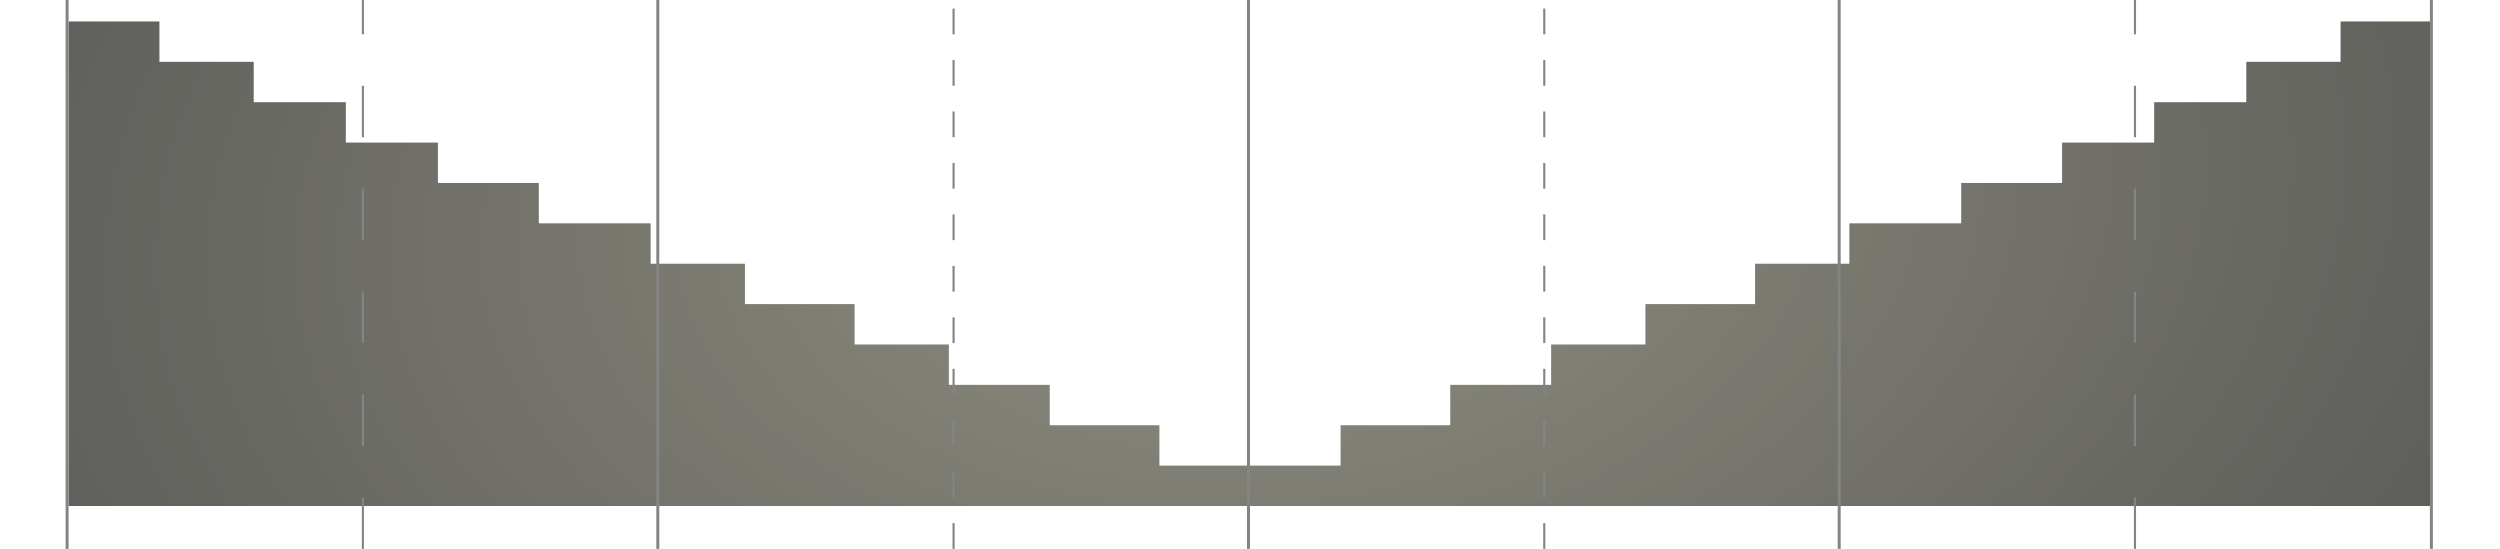
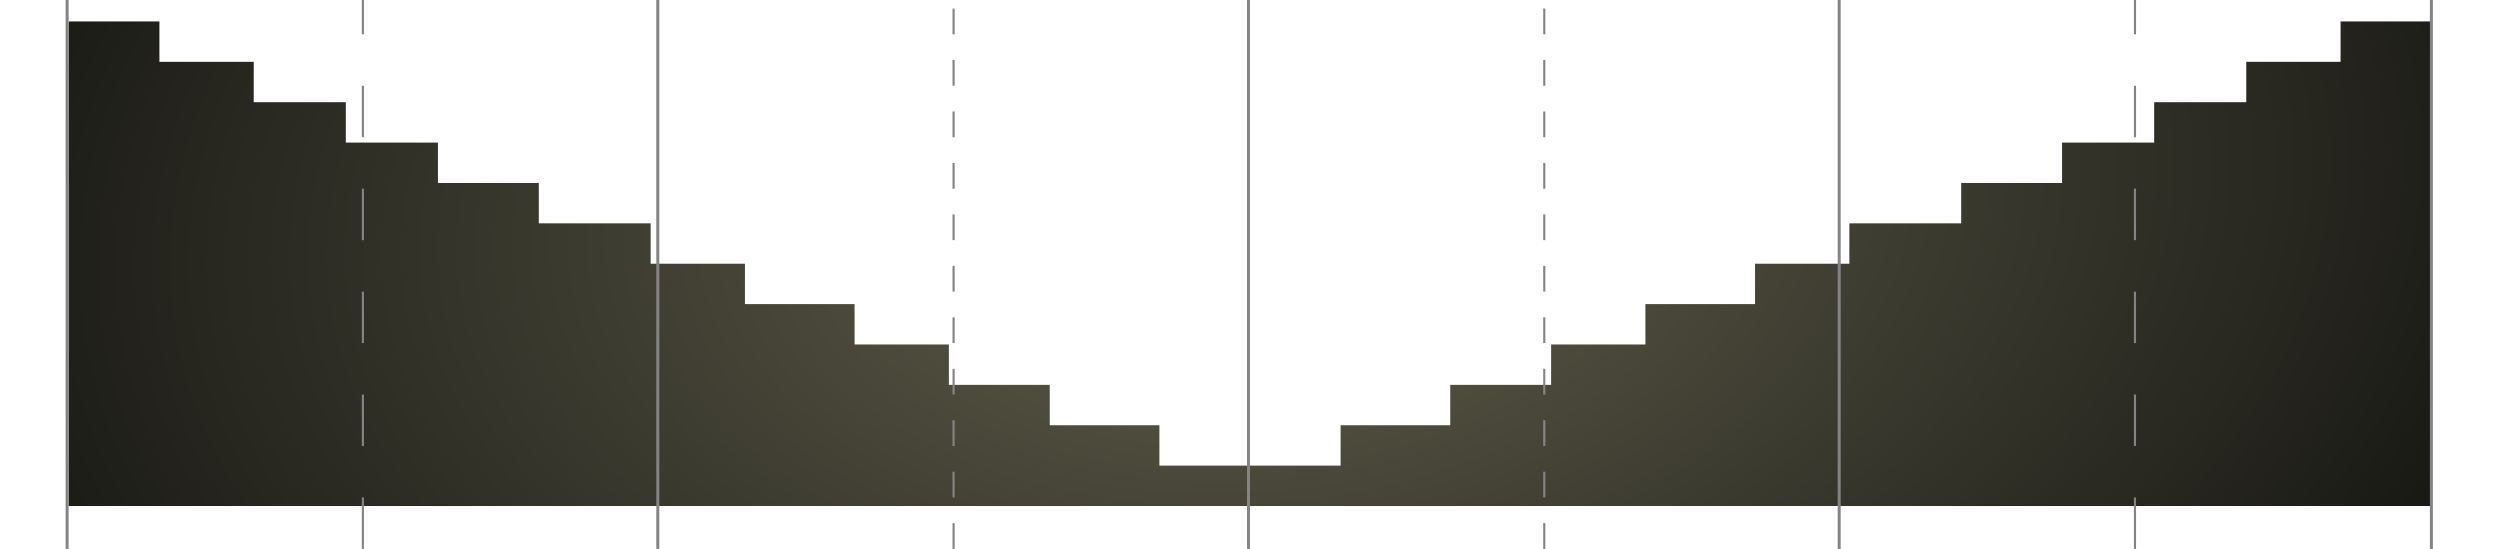
<svg xmlns="http://www.w3.org/2000/svg" width="583" height="128" viewBox="0 0 583 128" fill="none">
-   <path opacity="0.7" d="M16 118L291.15 118H567V5H545.823V14.417H523.833V23.833H502.354V33.25H480.876V42.667H457.352V52.083H431.271V61.5H409.281V70.917H383.712V80.333H361.722V89.75H338.198V99.167H312.629V108.583H291.15L270.371 108.583V99.167H244.802V89.75H221.278V80.333H199.288V70.917H173.719V61.5H151.729V52.083H125.648V42.667H102.124V33.25H80.645V23.833H59.167V14.417H37.177V5H16V118Z" fill="url(#paint0_radial_192_811)" />
+   <path d="M16 118L291.15 118H567V5H545.823V14.417H523.833V23.833H502.354V33.25H480.876V42.667H457.352V52.083H431.271V61.5H409.281V70.917H383.712V80.333H361.722V89.75H338.198V99.167H312.629V108.583H291.15L270.371 108.583V99.167H244.802V89.75H221.278V80.333H199.288V70.917H173.719V61.5H151.729V52.083H125.648V42.667H102.124V33.25H80.645V23.833H59.167V14.417H37.177V5H16V118Z" fill="url(#paint0_radial_192_811)" />
  <line x1="15.65" y1="128" x2="15.65" y2="-1.5299e-08" stroke="#848484" stroke-width="0.7" />
  <line x1="84.625" y1="128" x2="84.625" y2="-1.09278e-08" stroke="#848484" stroke-width="0.5" stroke-dasharray="12 12" />
  <line x1="153.4" y1="128" x2="153.4" y2="-1.5299e-08" stroke="#848484" stroke-width="0.7" />
  <line x1="222.375" y1="128" x2="222.375" y2="-1.09278e-08" stroke="#848484" stroke-width="0.5" stroke-dasharray="6 6" />
  <line x1="291.15" y1="128" x2="291.15" y2="-1.5299e-08" stroke="#848484" stroke-width="0.7" />
  <line x1="360.125" y1="128" x2="360.125" y2="-1.09278e-08" stroke="#848484" stroke-width="0.5" stroke-dasharray="6 6" />
  <line x1="428.9" y1="128" x2="428.9" y2="-1.5299e-08" stroke="#848484" stroke-width="0.7" />
  <line x1="497.875" y1="128" x2="497.875" y2="-1.09278e-08" stroke="#848484" stroke-width="0.5" stroke-dasharray="12 12" />
  <path d="M567 128L567 -1.3113e-06" stroke="#848484" stroke-width="0.7" />
  <defs>
    <radialGradient id="paint0_radial_192_811" cx="0" cy="0" r="1" gradientTransform="matrix(321.506 -44.3929 51.6213 193.402 291.5 49.3929)" gradientUnits="userSpaceOnUse">
      <stop offset="0.002" stop-color="#615F4C" />
      <stop offset="0.966" stop-color="#171713" />
    </radialGradient>
  </defs>
</svg>
